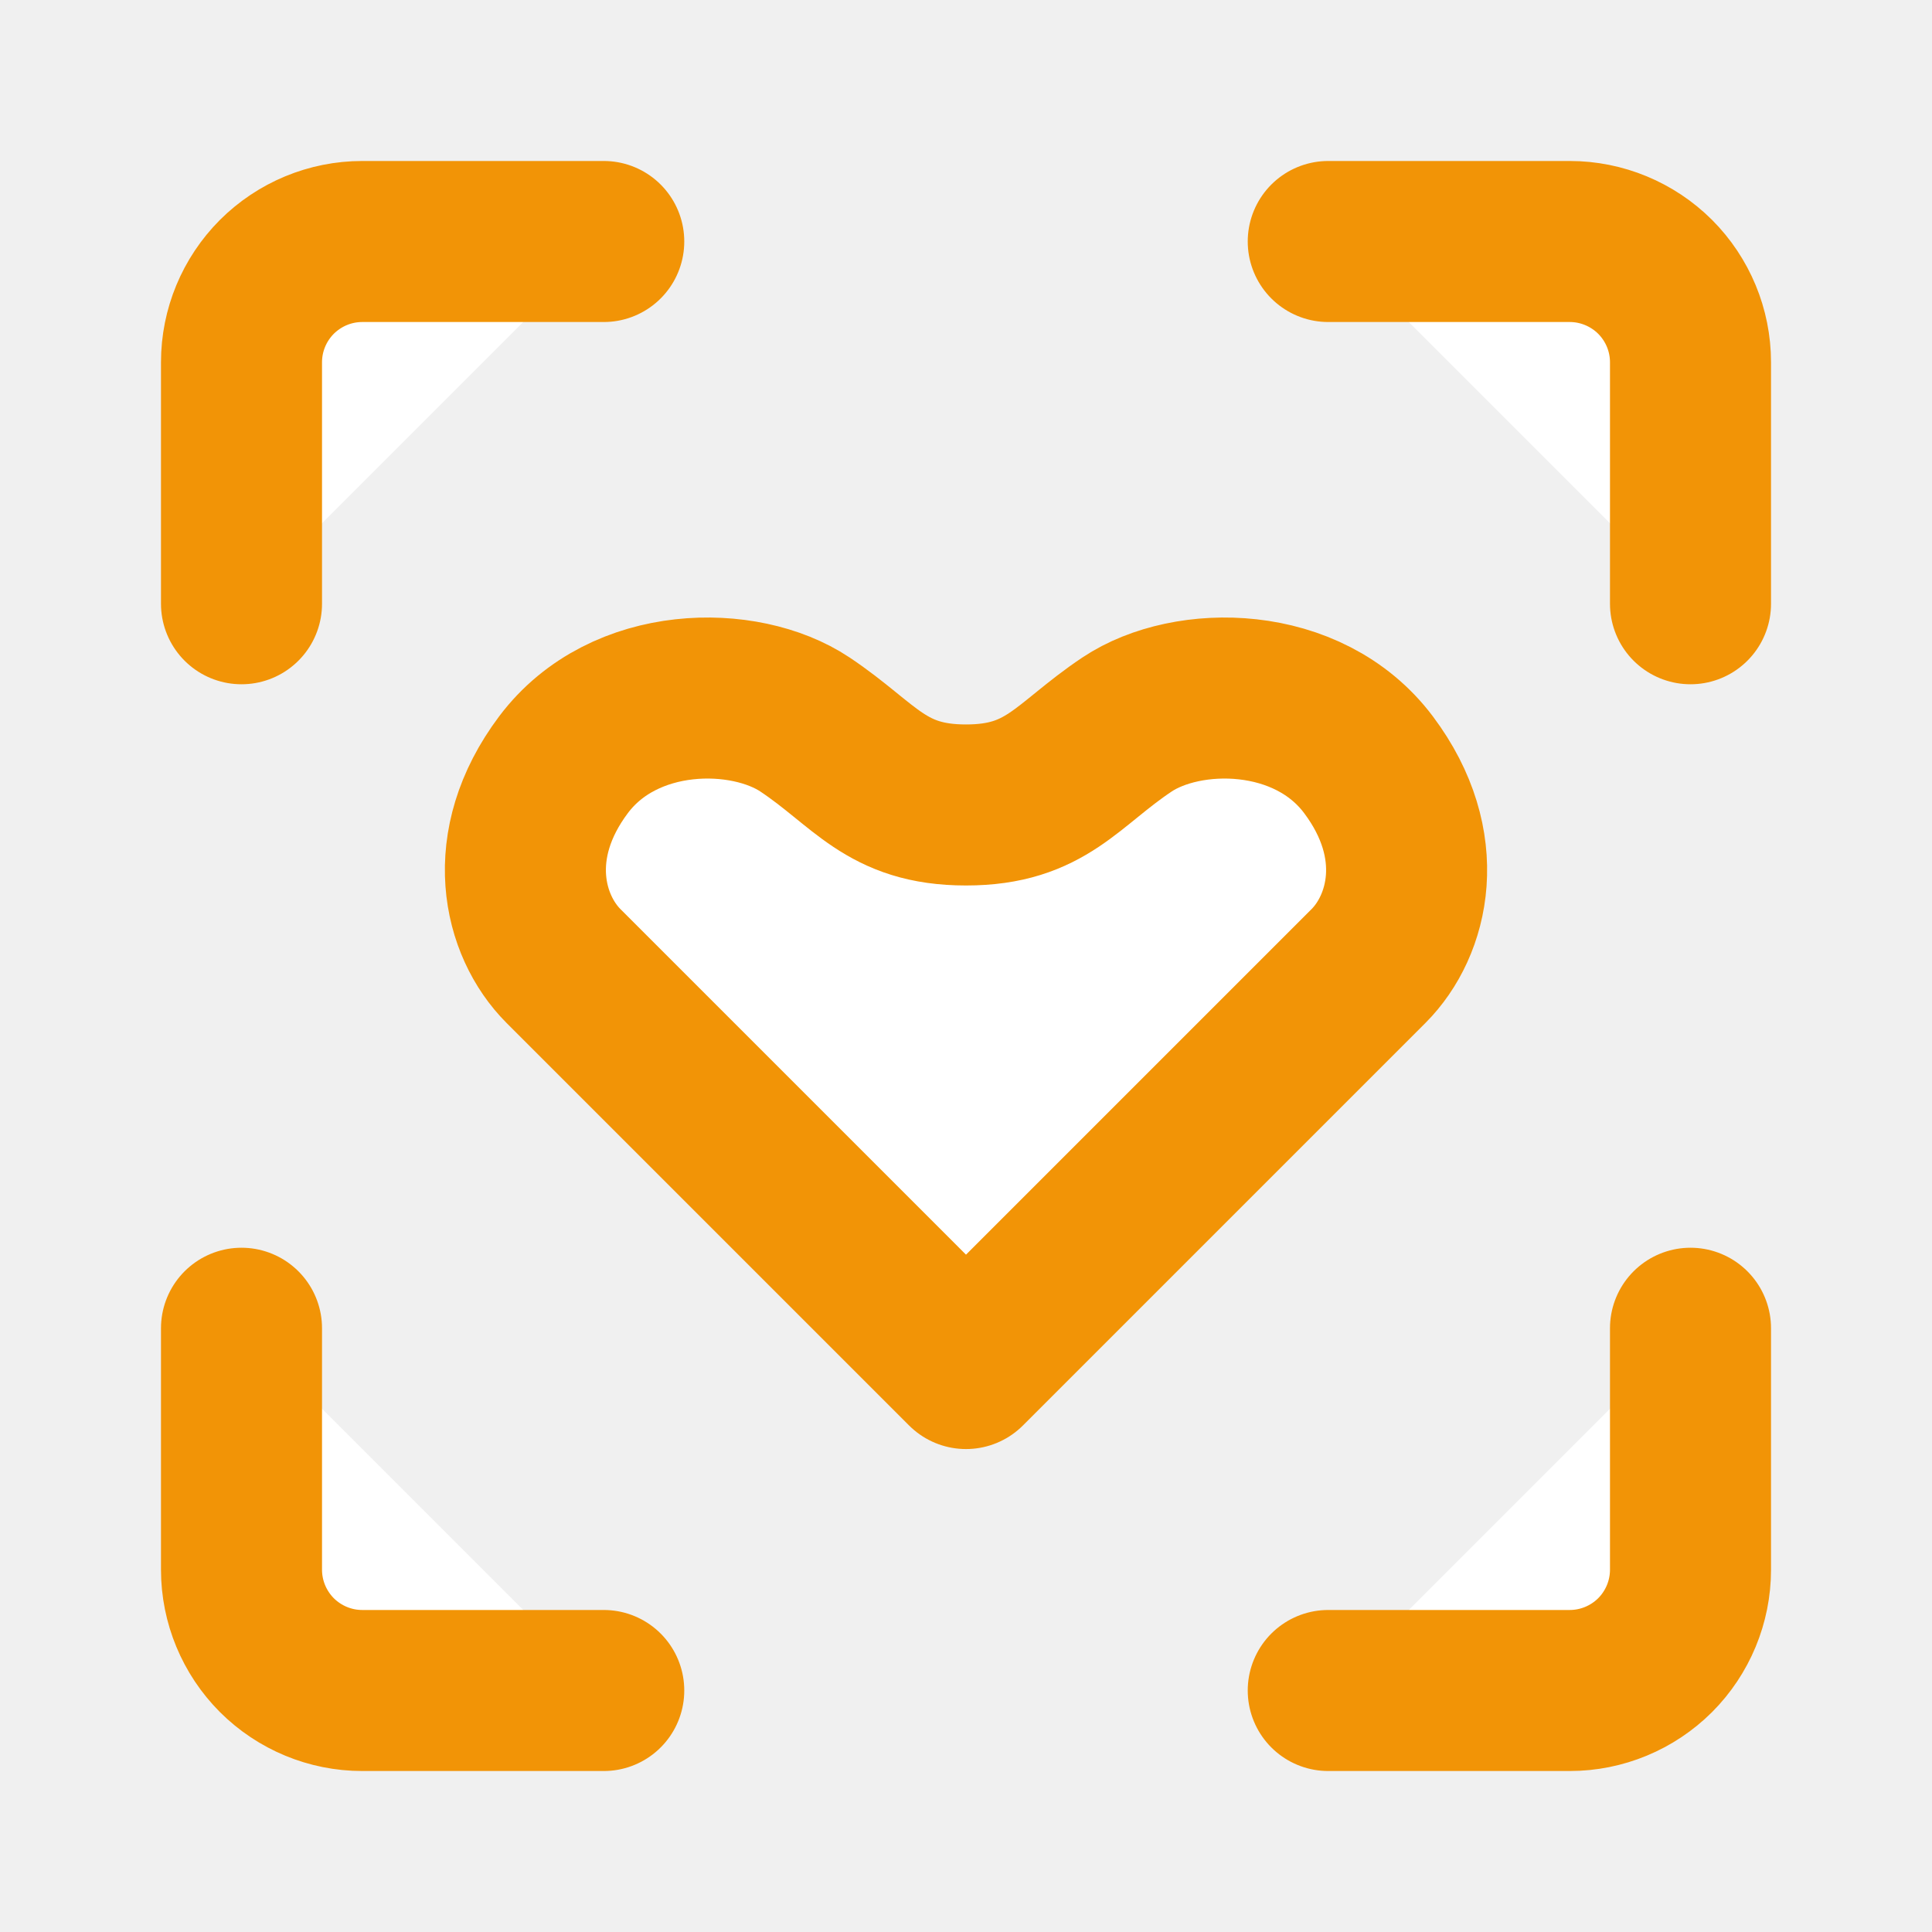
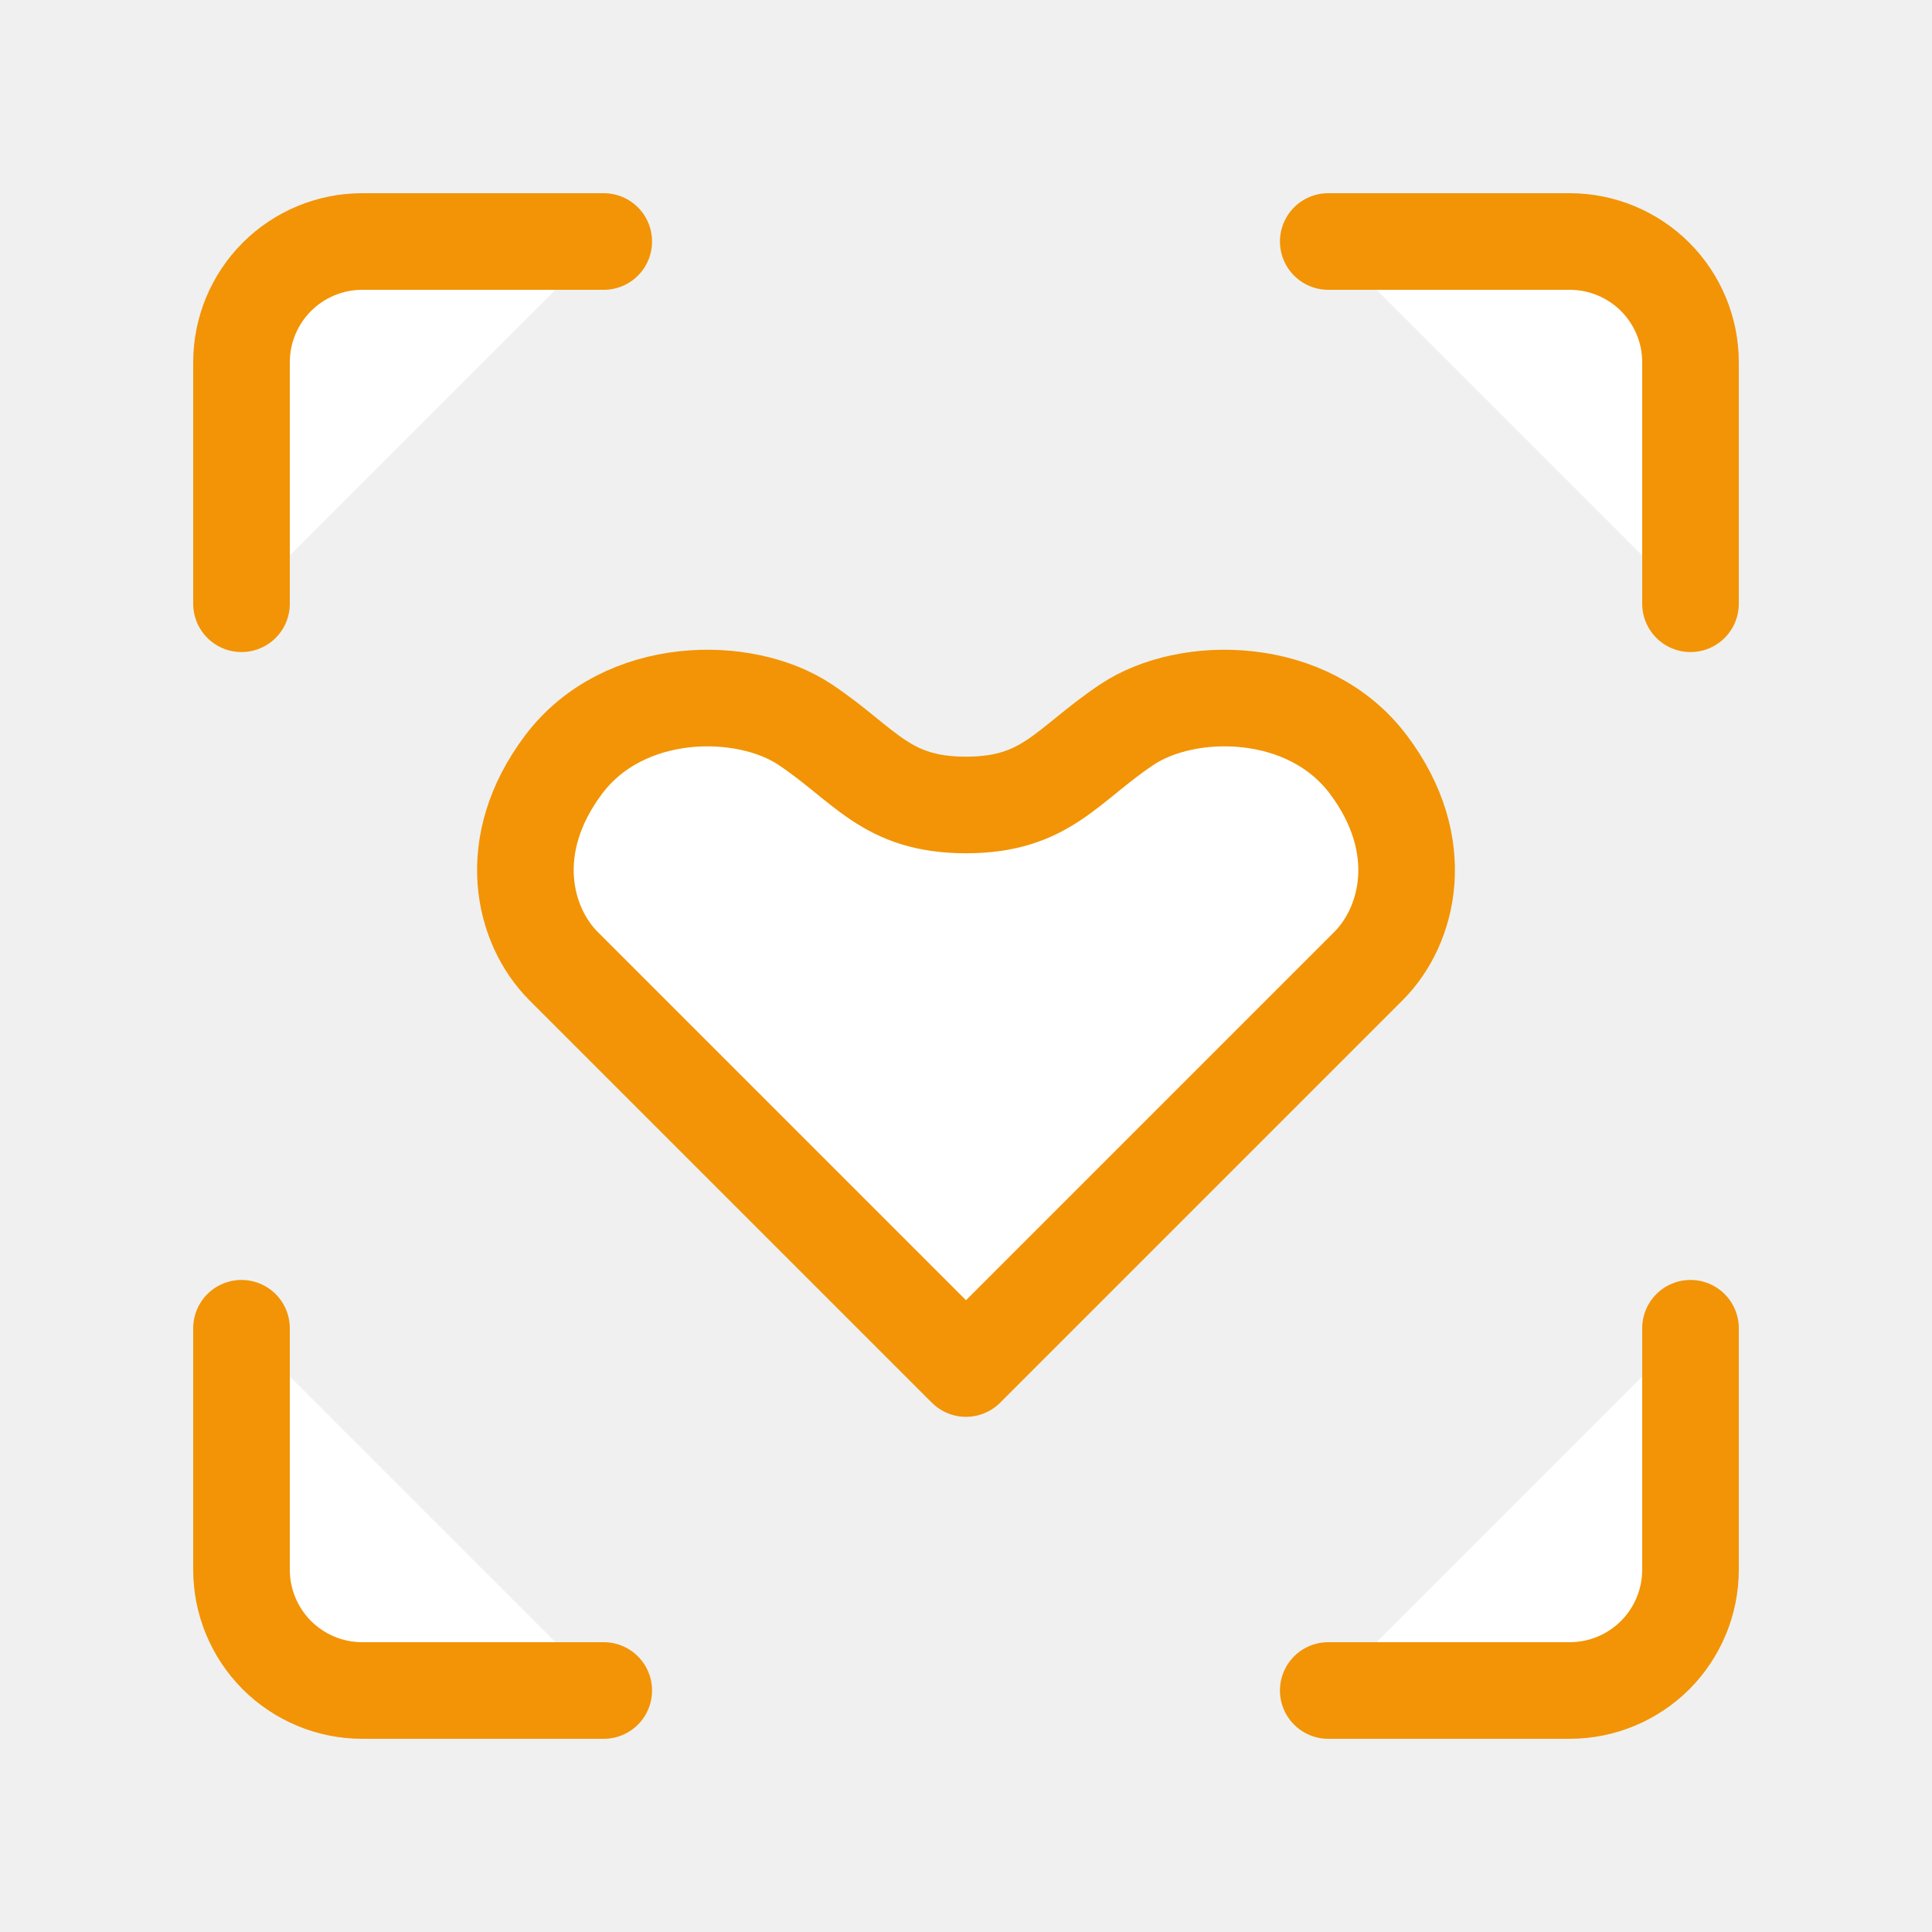
<svg xmlns="http://www.w3.org/2000/svg" width="20" height="20" viewBox="0 0 20 20" fill="none">
  <path d="M2.5 13.75V16.25C2.5 16.581 2.632 16.899 2.866 17.134C3.101 17.368 3.418 17.5 3.75 17.5H6.25M13.75 17.5H16.25C16.581 17.5 16.899 17.368 17.134 17.134C17.368 16.899 17.5 16.581 17.5 16.25V13.75M17.5 6.25V3.75C17.5 3.418 17.368 3.101 17.134 2.866C16.899 2.632 16.581 2.5 16.25 2.5H13.75M2.5 6.25V3.75C2.5 3.418 2.632 3.101 2.866 2.866C3.101 2.632 3.418 2.5 3.75 2.5H6.25M14.167 10L10 14.167L5.833 10C5.417 9.583 5.208 8.75 5.833 7.917C6.458 7.083 7.708 7.083 8.333 7.5C8.958 7.917 9.167 8.333 10 8.333C10.833 8.333 11.042 7.917 11.667 7.5C12.292 7.083 13.542 7.083 14.167 7.917C14.792 8.75 14.583 9.583 14.167 10Z" fill="white" />
-   <path d="M2.5 13.75V16.25C2.5 16.581 2.632 16.899 2.866 17.134C3.101 17.368 3.418 17.5 3.75 17.5H6.25M13.75 17.5H16.25C16.581 17.5 16.899 17.368 17.134 17.134C17.368 16.899 17.5 16.581 17.5 16.25V13.75M17.5 6.25V3.75C17.5 3.418 17.368 3.101 17.134 2.866C16.899 2.632 16.581 2.5 16.25 2.5H13.75M2.5 6.25V3.75C2.5 3.418 2.632 3.101 2.866 2.866C3.101 2.632 3.418 2.5 3.75 2.5H6.25M14.167 10L10 14.167L5.833 10C5.417 9.583 5.208 8.75 5.833 7.917C6.458 7.083 7.708 7.083 8.333 7.5C8.958 7.917 9.167 8.333 10 8.333C10.833 8.333 11.042 7.917 11.667 7.5C12.292 7.083 13.542 7.083 14.167 7.917C14.792 8.75 14.583 9.583 14.167 10Z" stroke="#F29406" stroke-width="1.667" stroke-linecap="round" stroke-linejoin="round" />
+   <path d="M2.5 13.75V16.25C2.5 16.581 2.632 16.899 2.866 17.134C3.101 17.368 3.418 17.5 3.75 17.5H6.25M13.75 17.5H16.25C16.581 17.5 16.899 17.368 17.134 17.134C17.368 16.899 17.5 16.581 17.5 16.25V13.75M17.5 6.25V3.75C17.5 3.418 17.368 3.101 17.134 2.866C16.899 2.632 16.581 2.5 16.25 2.5H13.75M2.5 6.25V3.75C2.5 3.418 2.632 3.101 2.866 2.866C3.101 2.632 3.418 2.5 3.75 2.5H6.25M14.167 10L10 14.167L5.833 10C5.417 9.583 5.208 8.75 5.833 7.917C6.458 7.083 7.708 7.083 8.333 7.5C8.958 7.917 9.167 8.333 10 8.333C10.833 8.333 11.042 7.917 11.667 7.5C12.292 7.083 13.542 7.083 14.167 7.917C14.792 8.75 14.583 9.583 14.167 10Z" stroke="#F29406" strokeWidth="1.667" stroke-linecap="round" stroke-linejoin="round" />
</svg>
